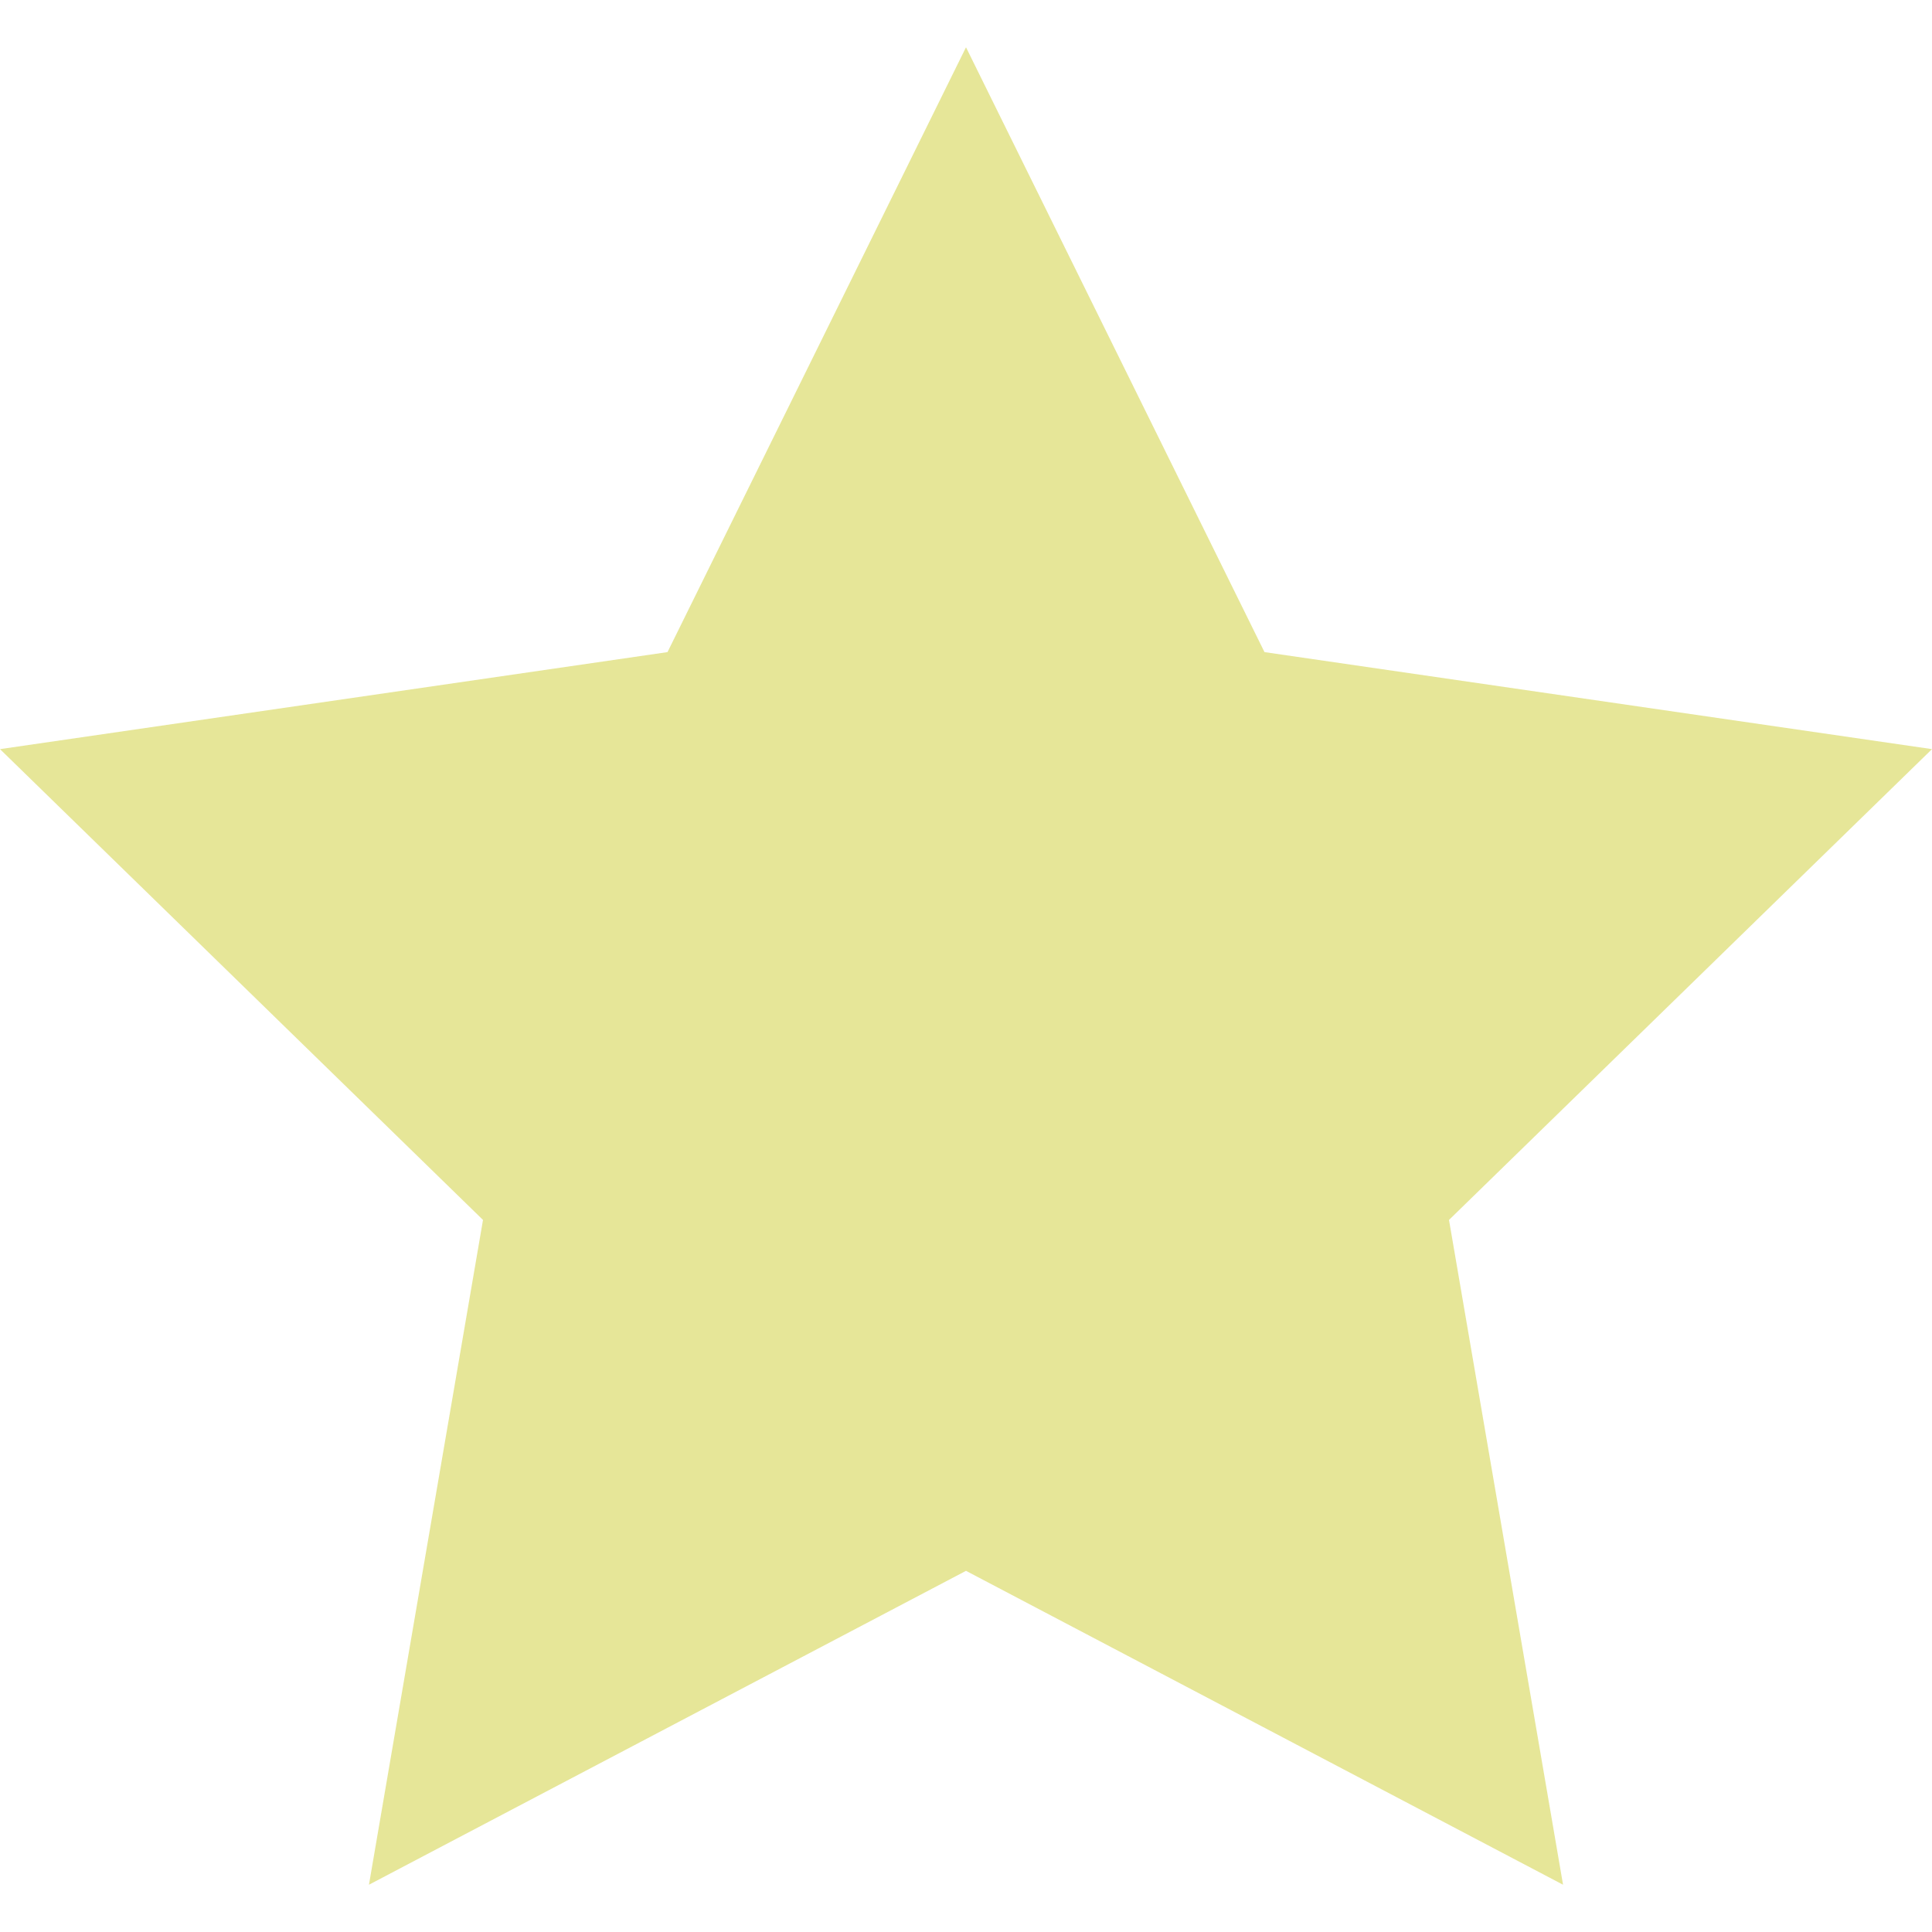
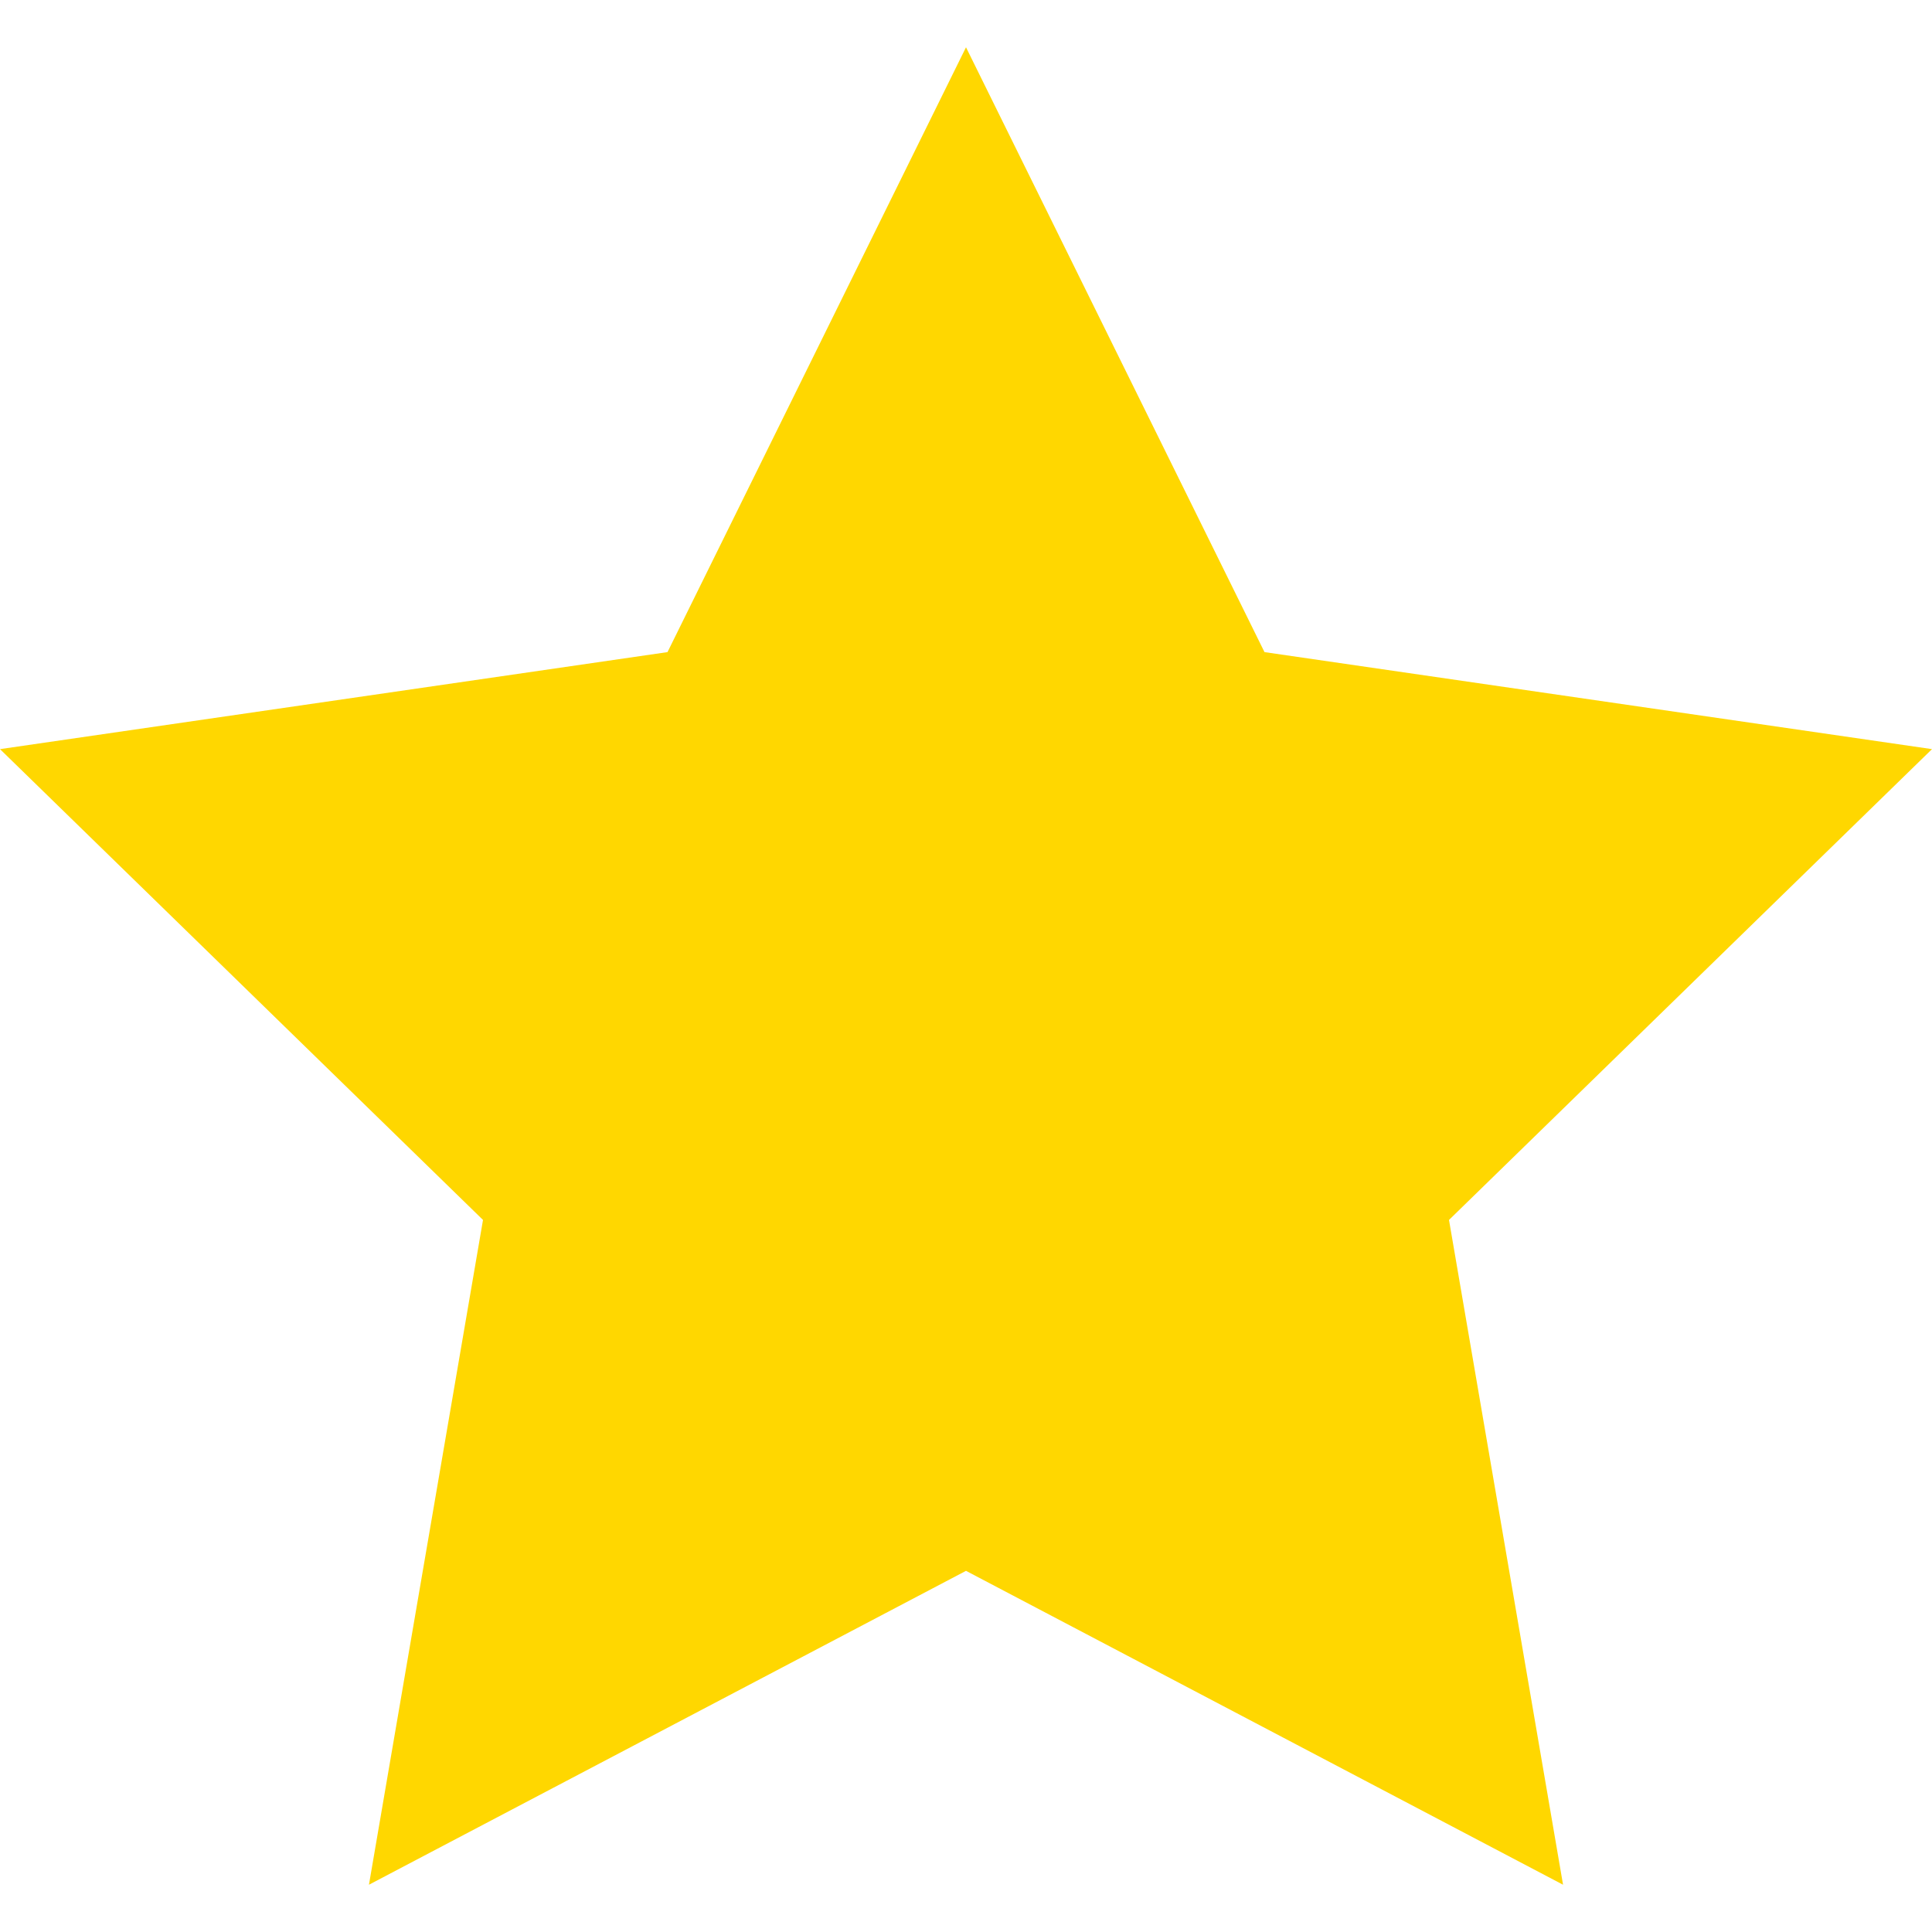
<svg xmlns="http://www.w3.org/2000/svg" version="1.1" width="32" height="32" viewBox="0 0 32 32">
-   <path fill="#e6e698" d="M32 12.408l-11.056-1.607-4.944-10.018-4.944 10.018-11.056 1.607 8 7.798-1.889 11.011 9.889-5.199 9.889 5.199-1.889-11.011 8-7.798z" />
+   <path fill="#FFD700" d="M32 12.408l-11.056-1.607-4.944-10.018-4.944 10.018-11.056 1.607 8 7.798-1.889 11.011 9.889-5.199 9.889 5.199-1.889-11.011 8-7.798z" />
</svg>
